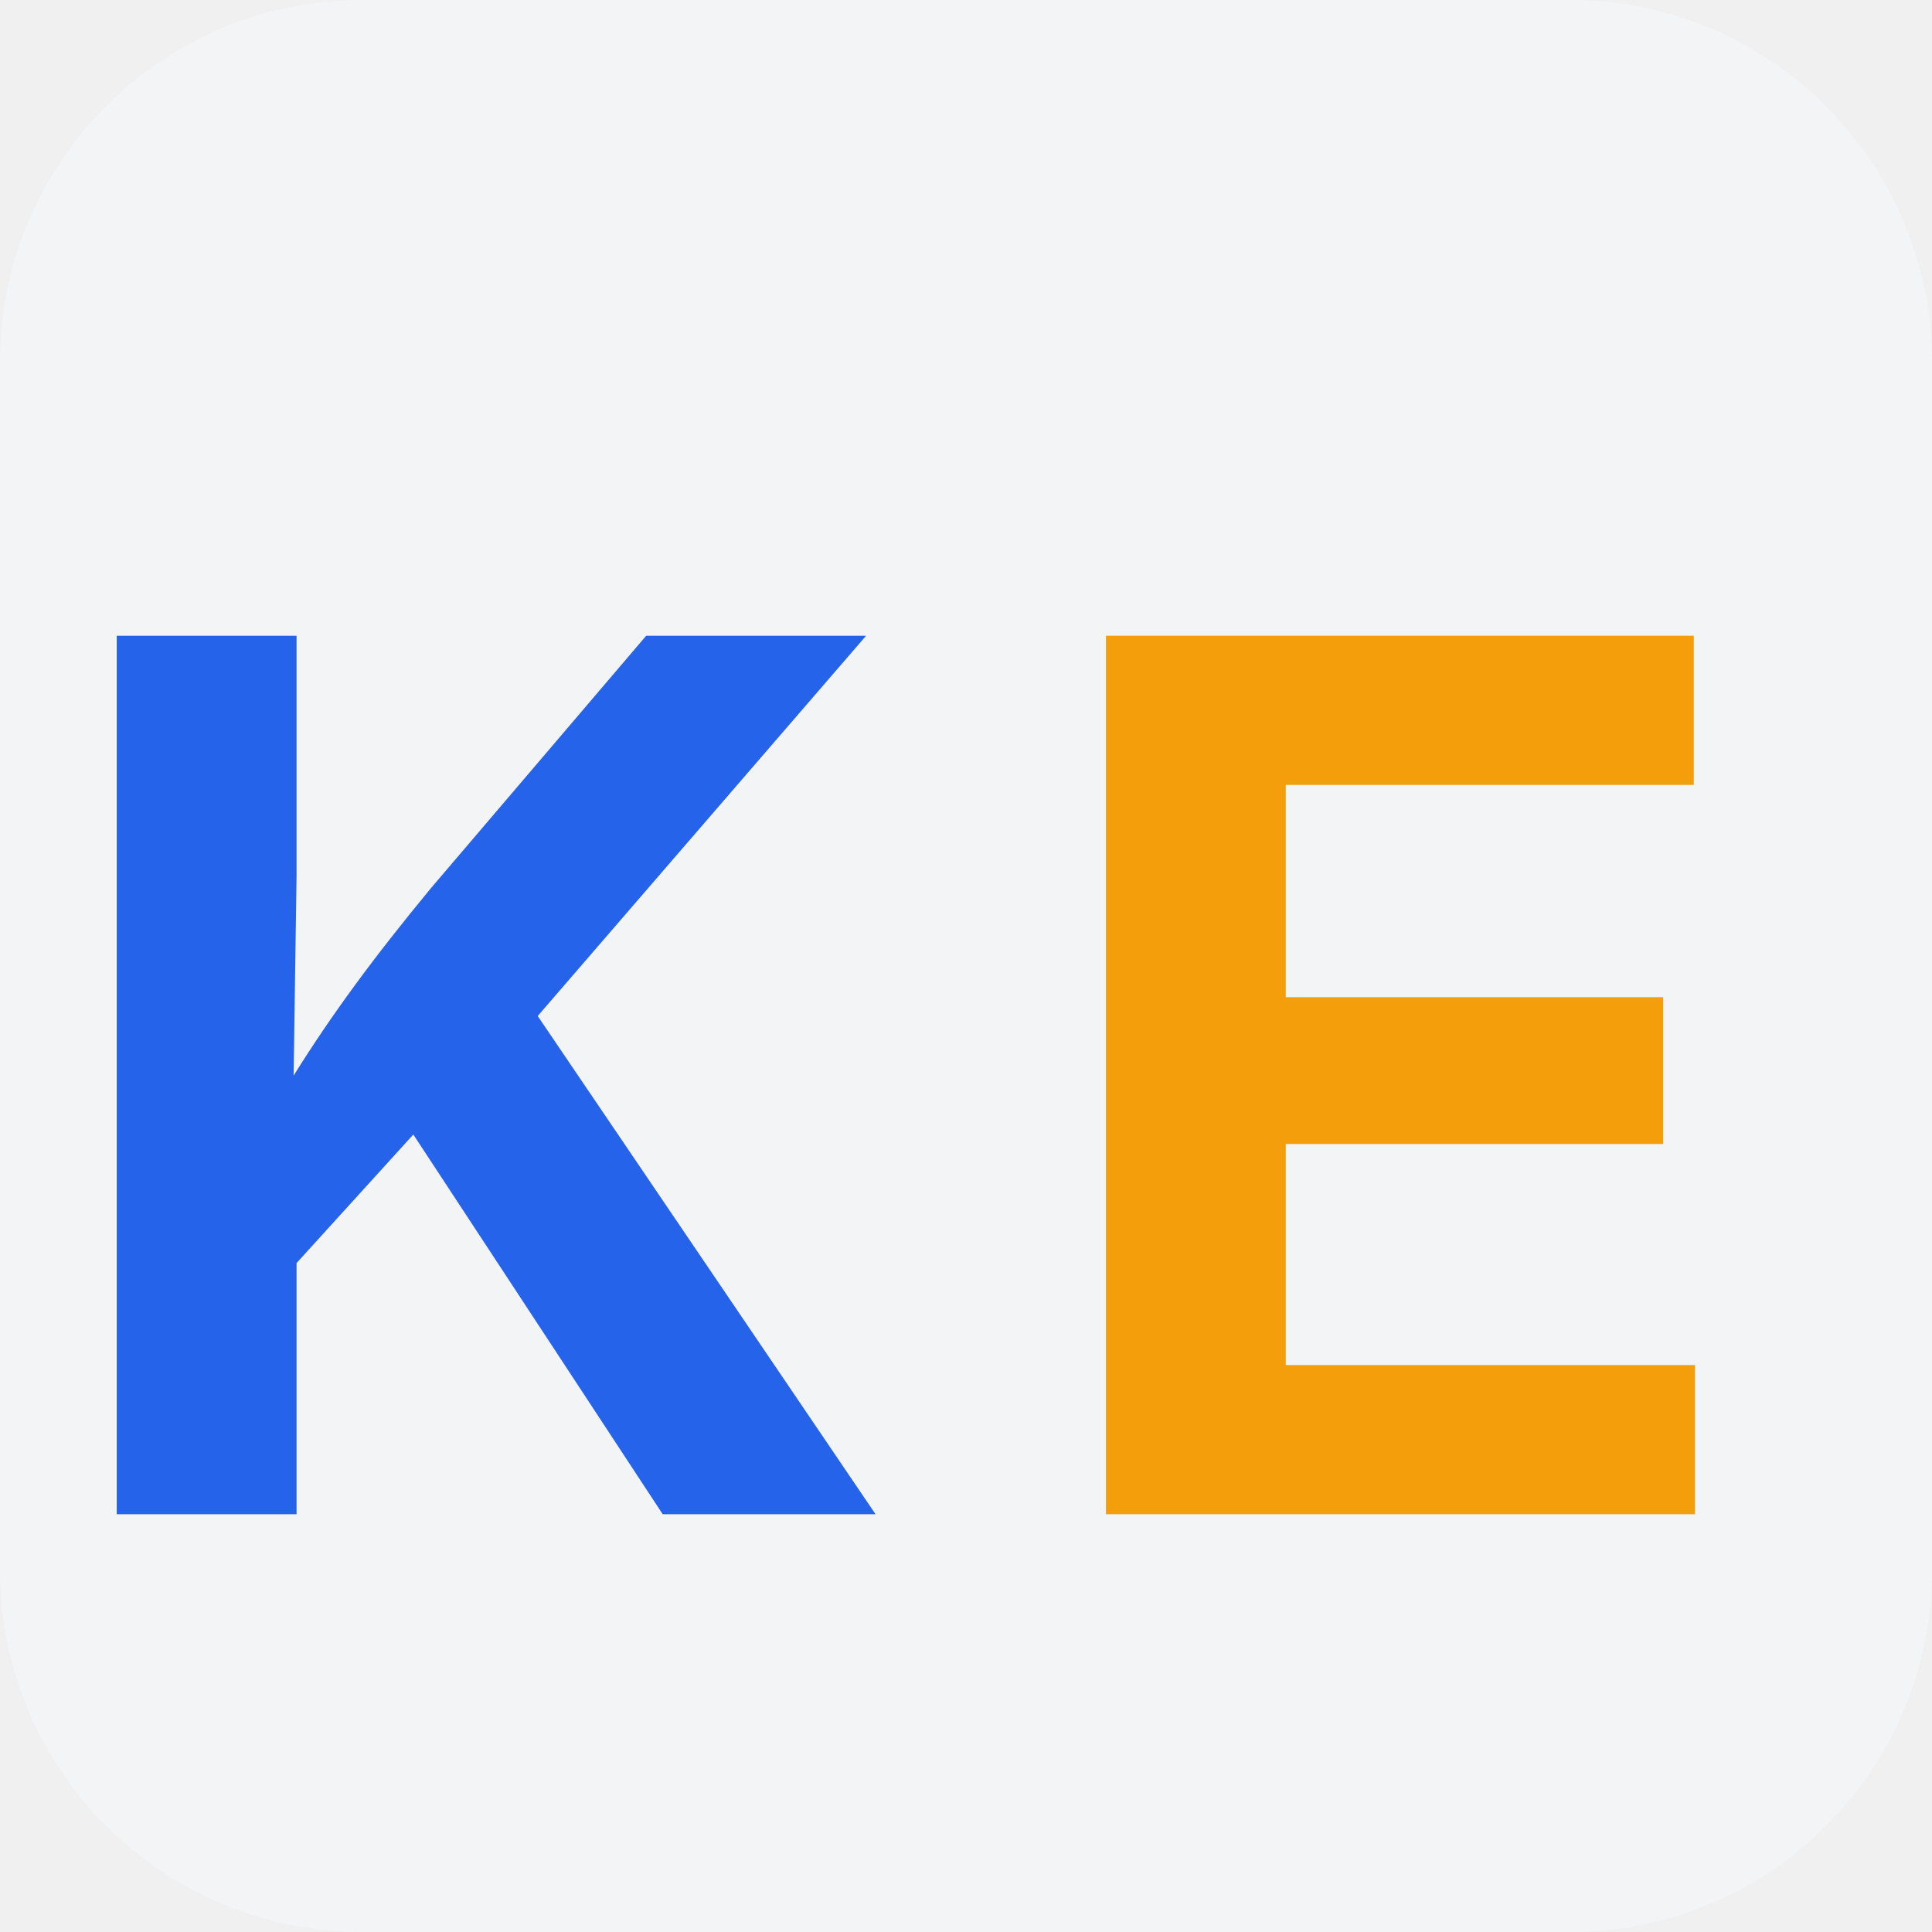
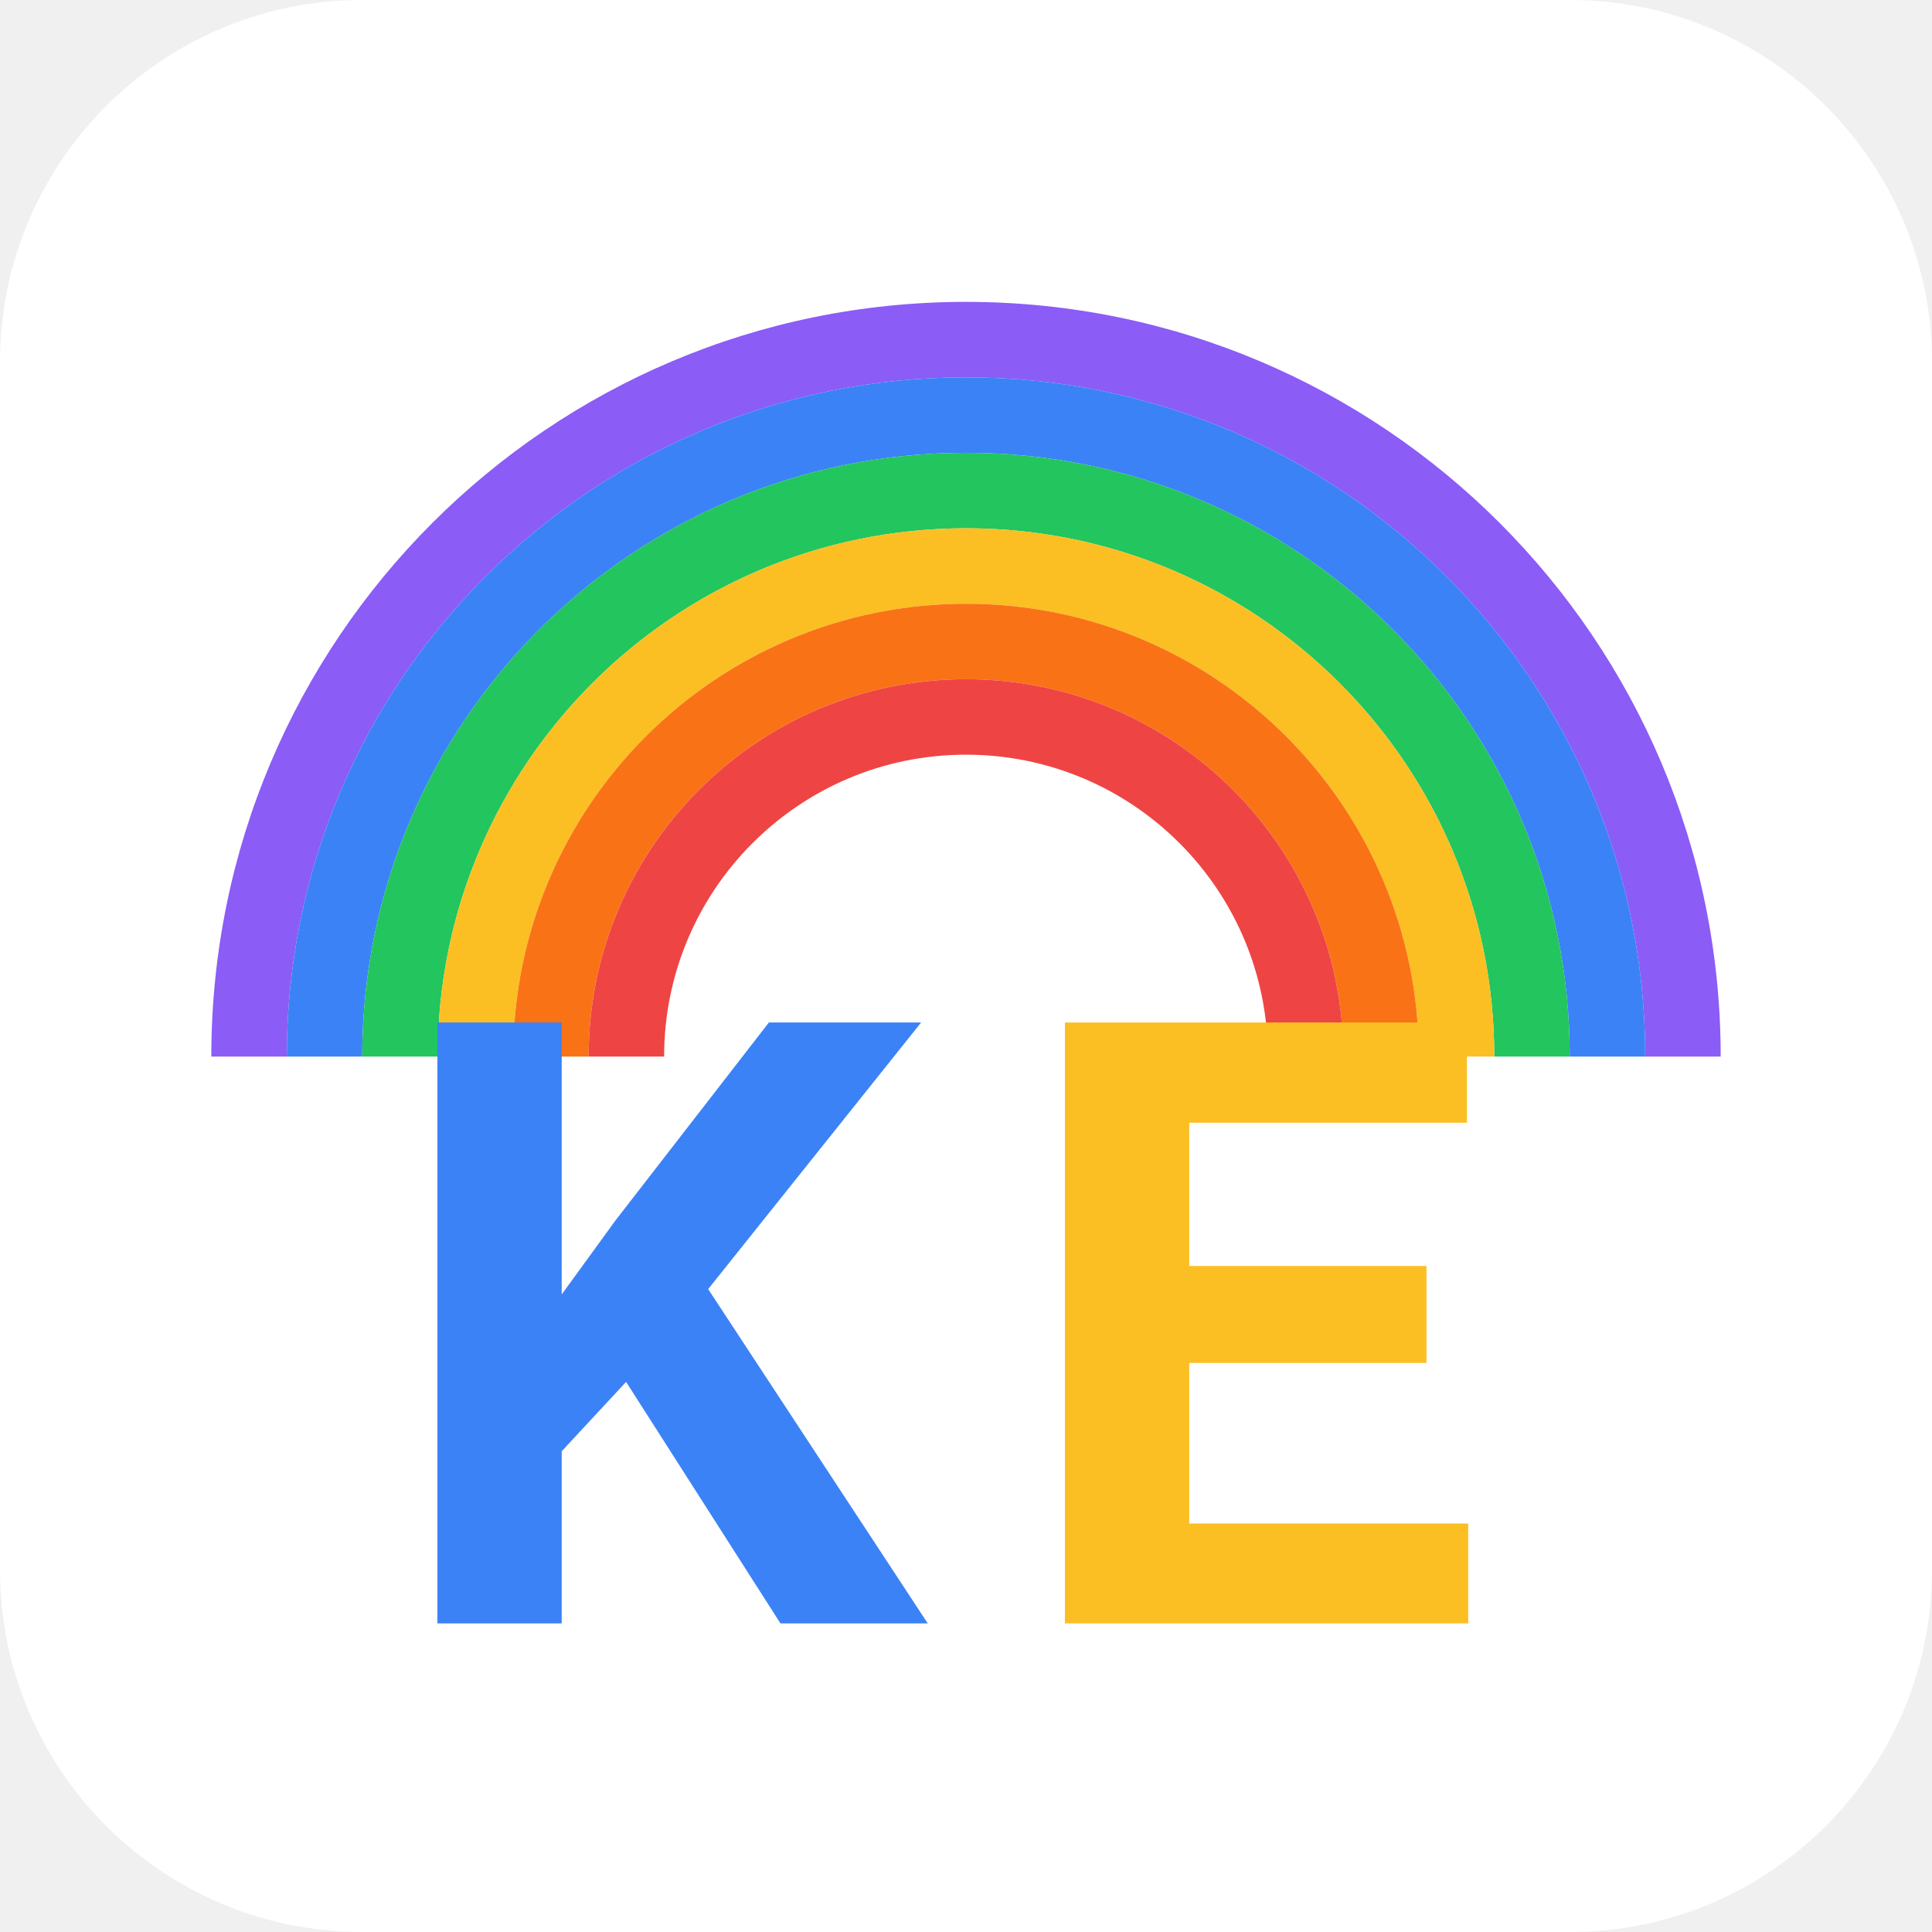
<svg xmlns="http://www.w3.org/2000/svg" width="256" height="256" viewBox="0 0 256 256" fill="none">
-   <rect width="256" height="256" rx="48" fill="#F3F4F6" />
-   <text x="50%" y="55%" dominant-baseline="middle" text-anchor="end" font-family="Inter, sans-serif" font-size="160" font-weight="bold" fill="#2563EB" dx="-8">
+   <rect width="256" height="256" rx="48" fill="white" />
+   <g>
+     <path d="M 28 140 A 100 100 0 0 1 228 140 L 218 140 A 90 90 0 0 0 38 140 Z" fill="#8B5CF6" />
+     <path d="M 38 140 A 90 90 0 0 1 218 140 L 208 140 A 80 80 0 0 0 48 140 Z" fill="#3B82F6" />
+     <path d="M 48 140 A 80 80 0 0 1 208 140 L 198 140 A 70 70 0 0 0 58 140 Z" fill="#22C55E" />
+     <path d="M 58 140 A 70 70 0 0 1 198 140 L 188 140 A 60 60 0 0 0 68 140 Z" fill="#FBBF24" />
+     <path d="M 68 140 A 60 60 0 0 1 188 140 L 178 140 A 50 50 0 0 0 78 140 Z" fill="#F97316" />
+     <path d="M 78 140 A 50 50 0 0 1 178 140 L 168 140 A 40 40 0 0 0 88 140 Z" fill="#EF4444" />
+   </g>
+   <text x="50%" y="72%" dominant-baseline="middle" text-anchor="end" font-family="system-ui, -apple-system, BlinkMacSystemFont, 'Segoe UI', Roboto, Helvetica, Arial, sans-serif" font-size="112" font-weight="bold" fill="#3B82F6" dx="-6">
        K
    </text>
-   <text x="50%" y="55%" dominant-baseline="middle" text-anchor="start" font-family="Inter, sans-serif" font-size="160" font-weight="bold" fill="#F59E0B" dx="8">
+   <text x="50%" y="72%" dominant-baseline="middle" text-anchor="start" font-family="system-ui, -apple-system, BlinkMacSystemFont, 'Segoe UI', Roboto, Helvetica, Arial, sans-serif" font-size="112" font-weight="bold" fill="#FBBF24" dx="6">
        E
    </text>
</svg>
